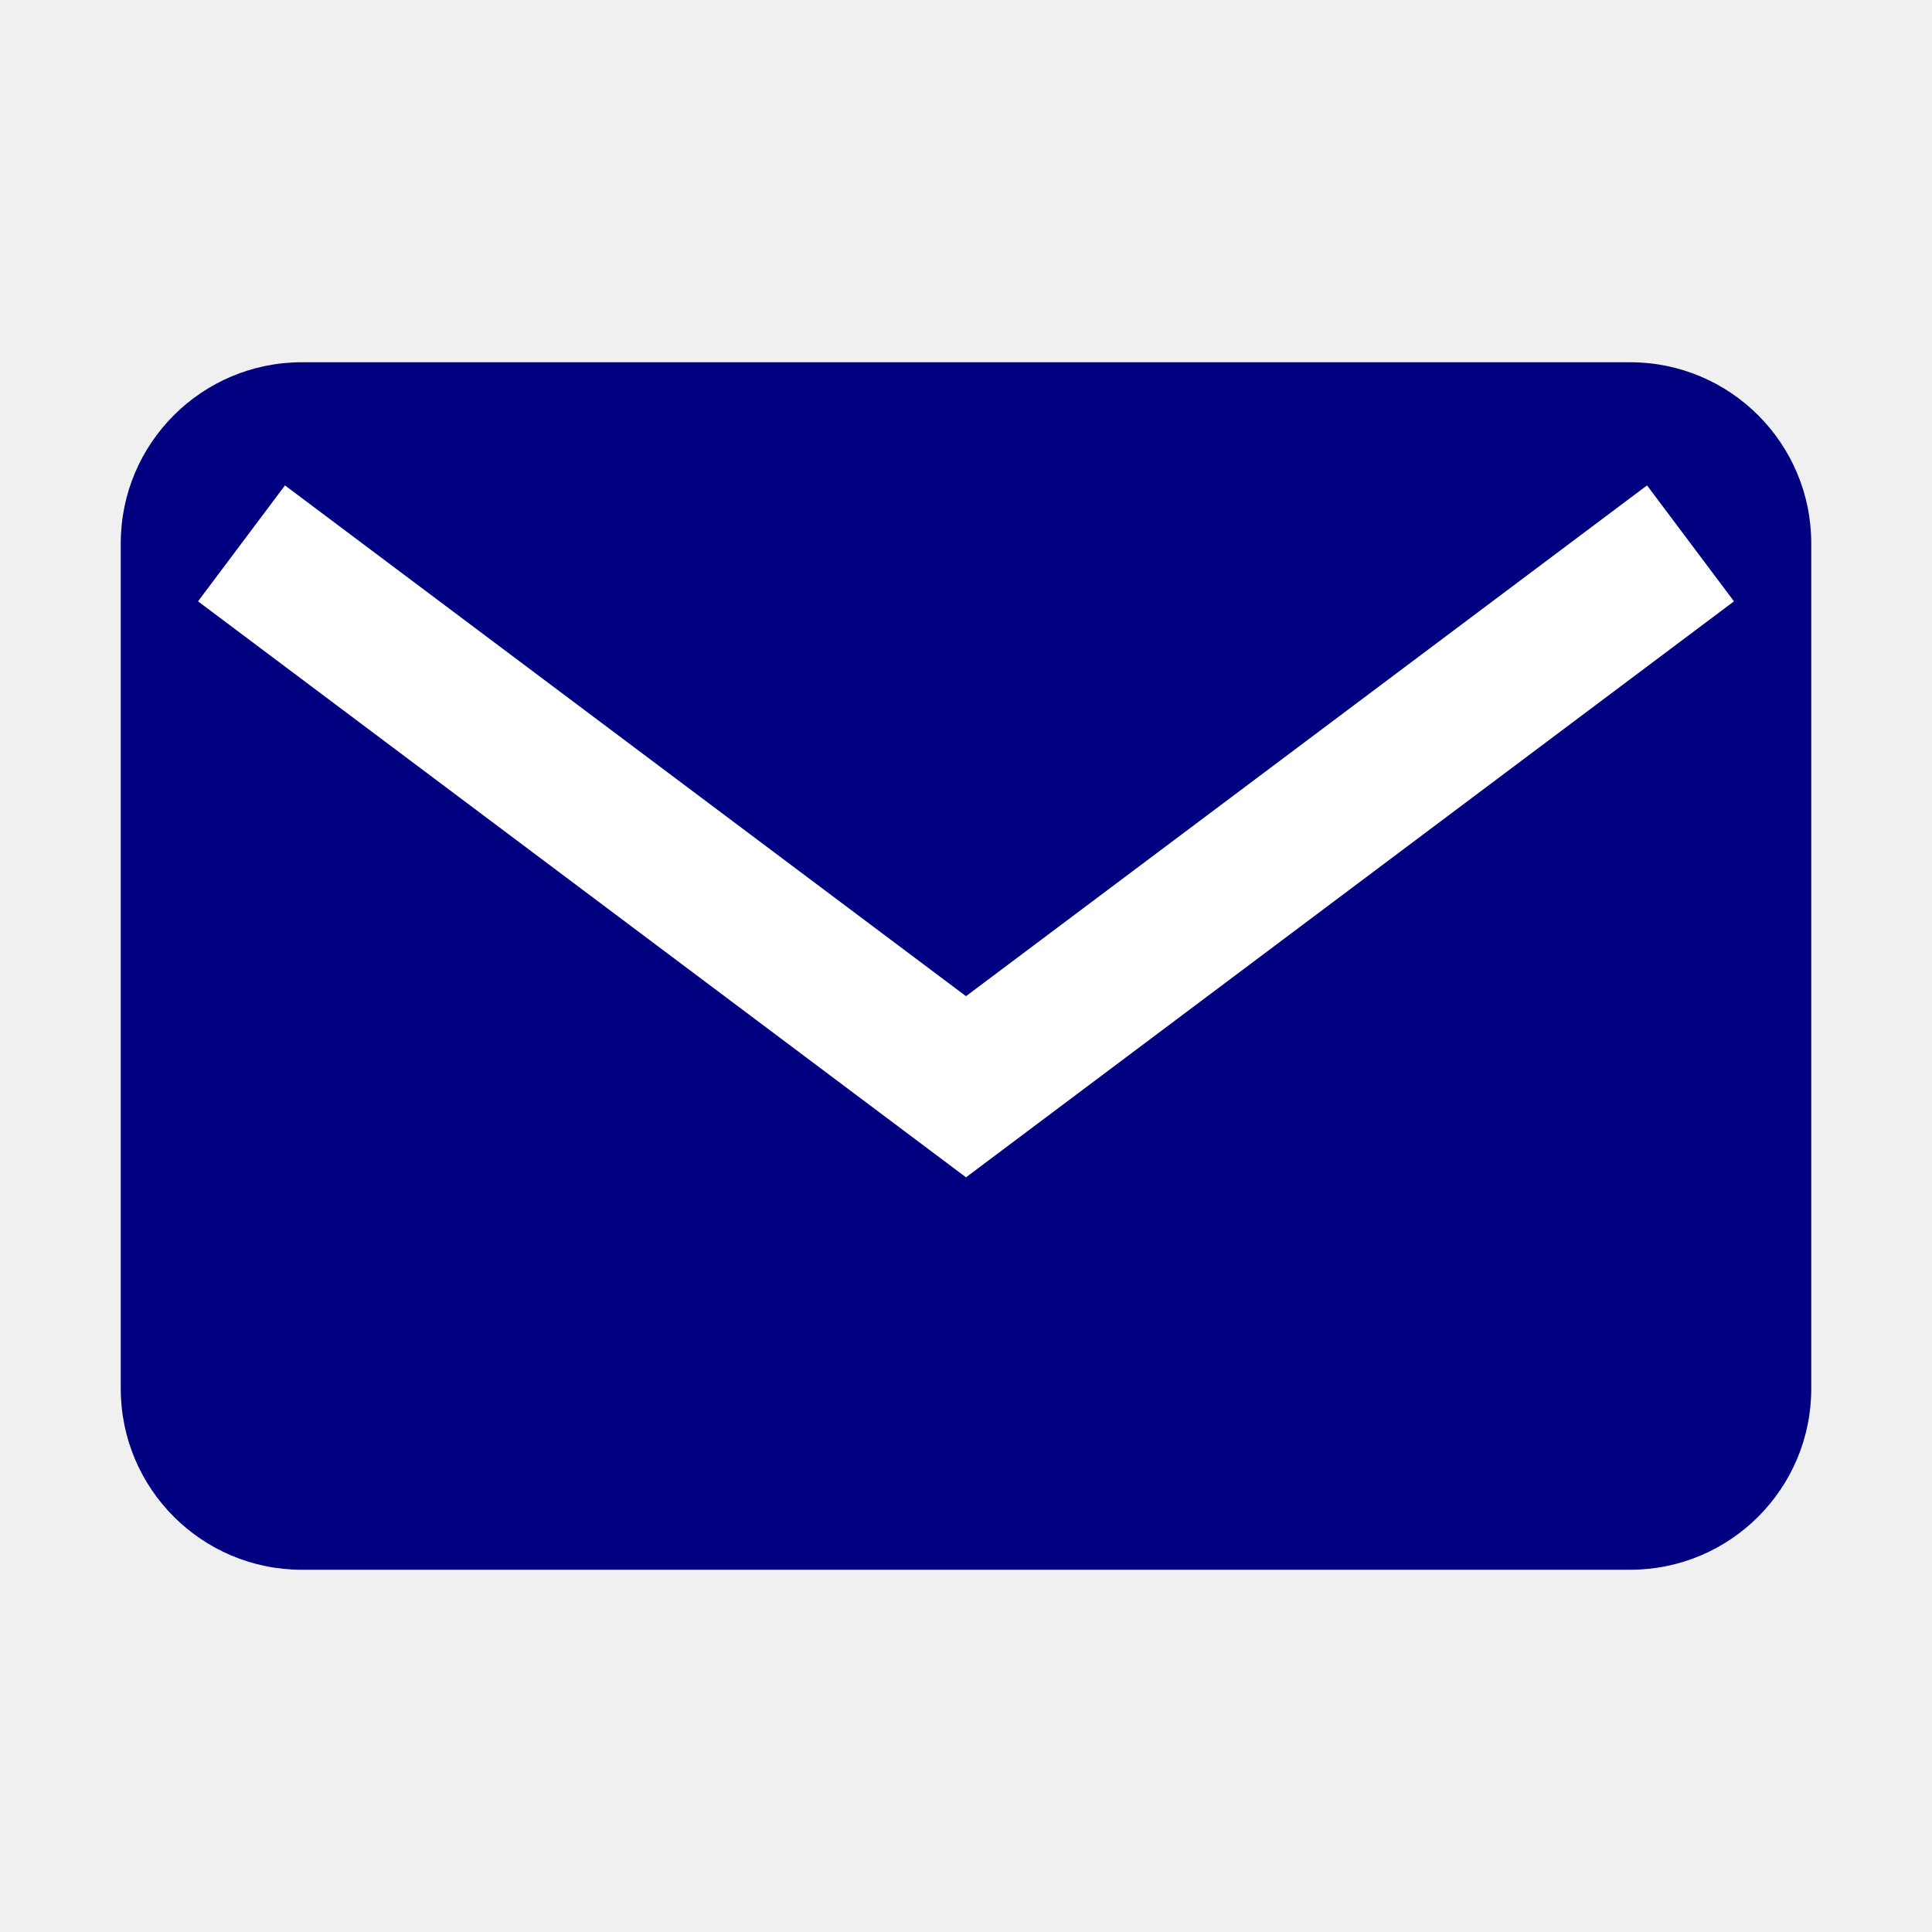
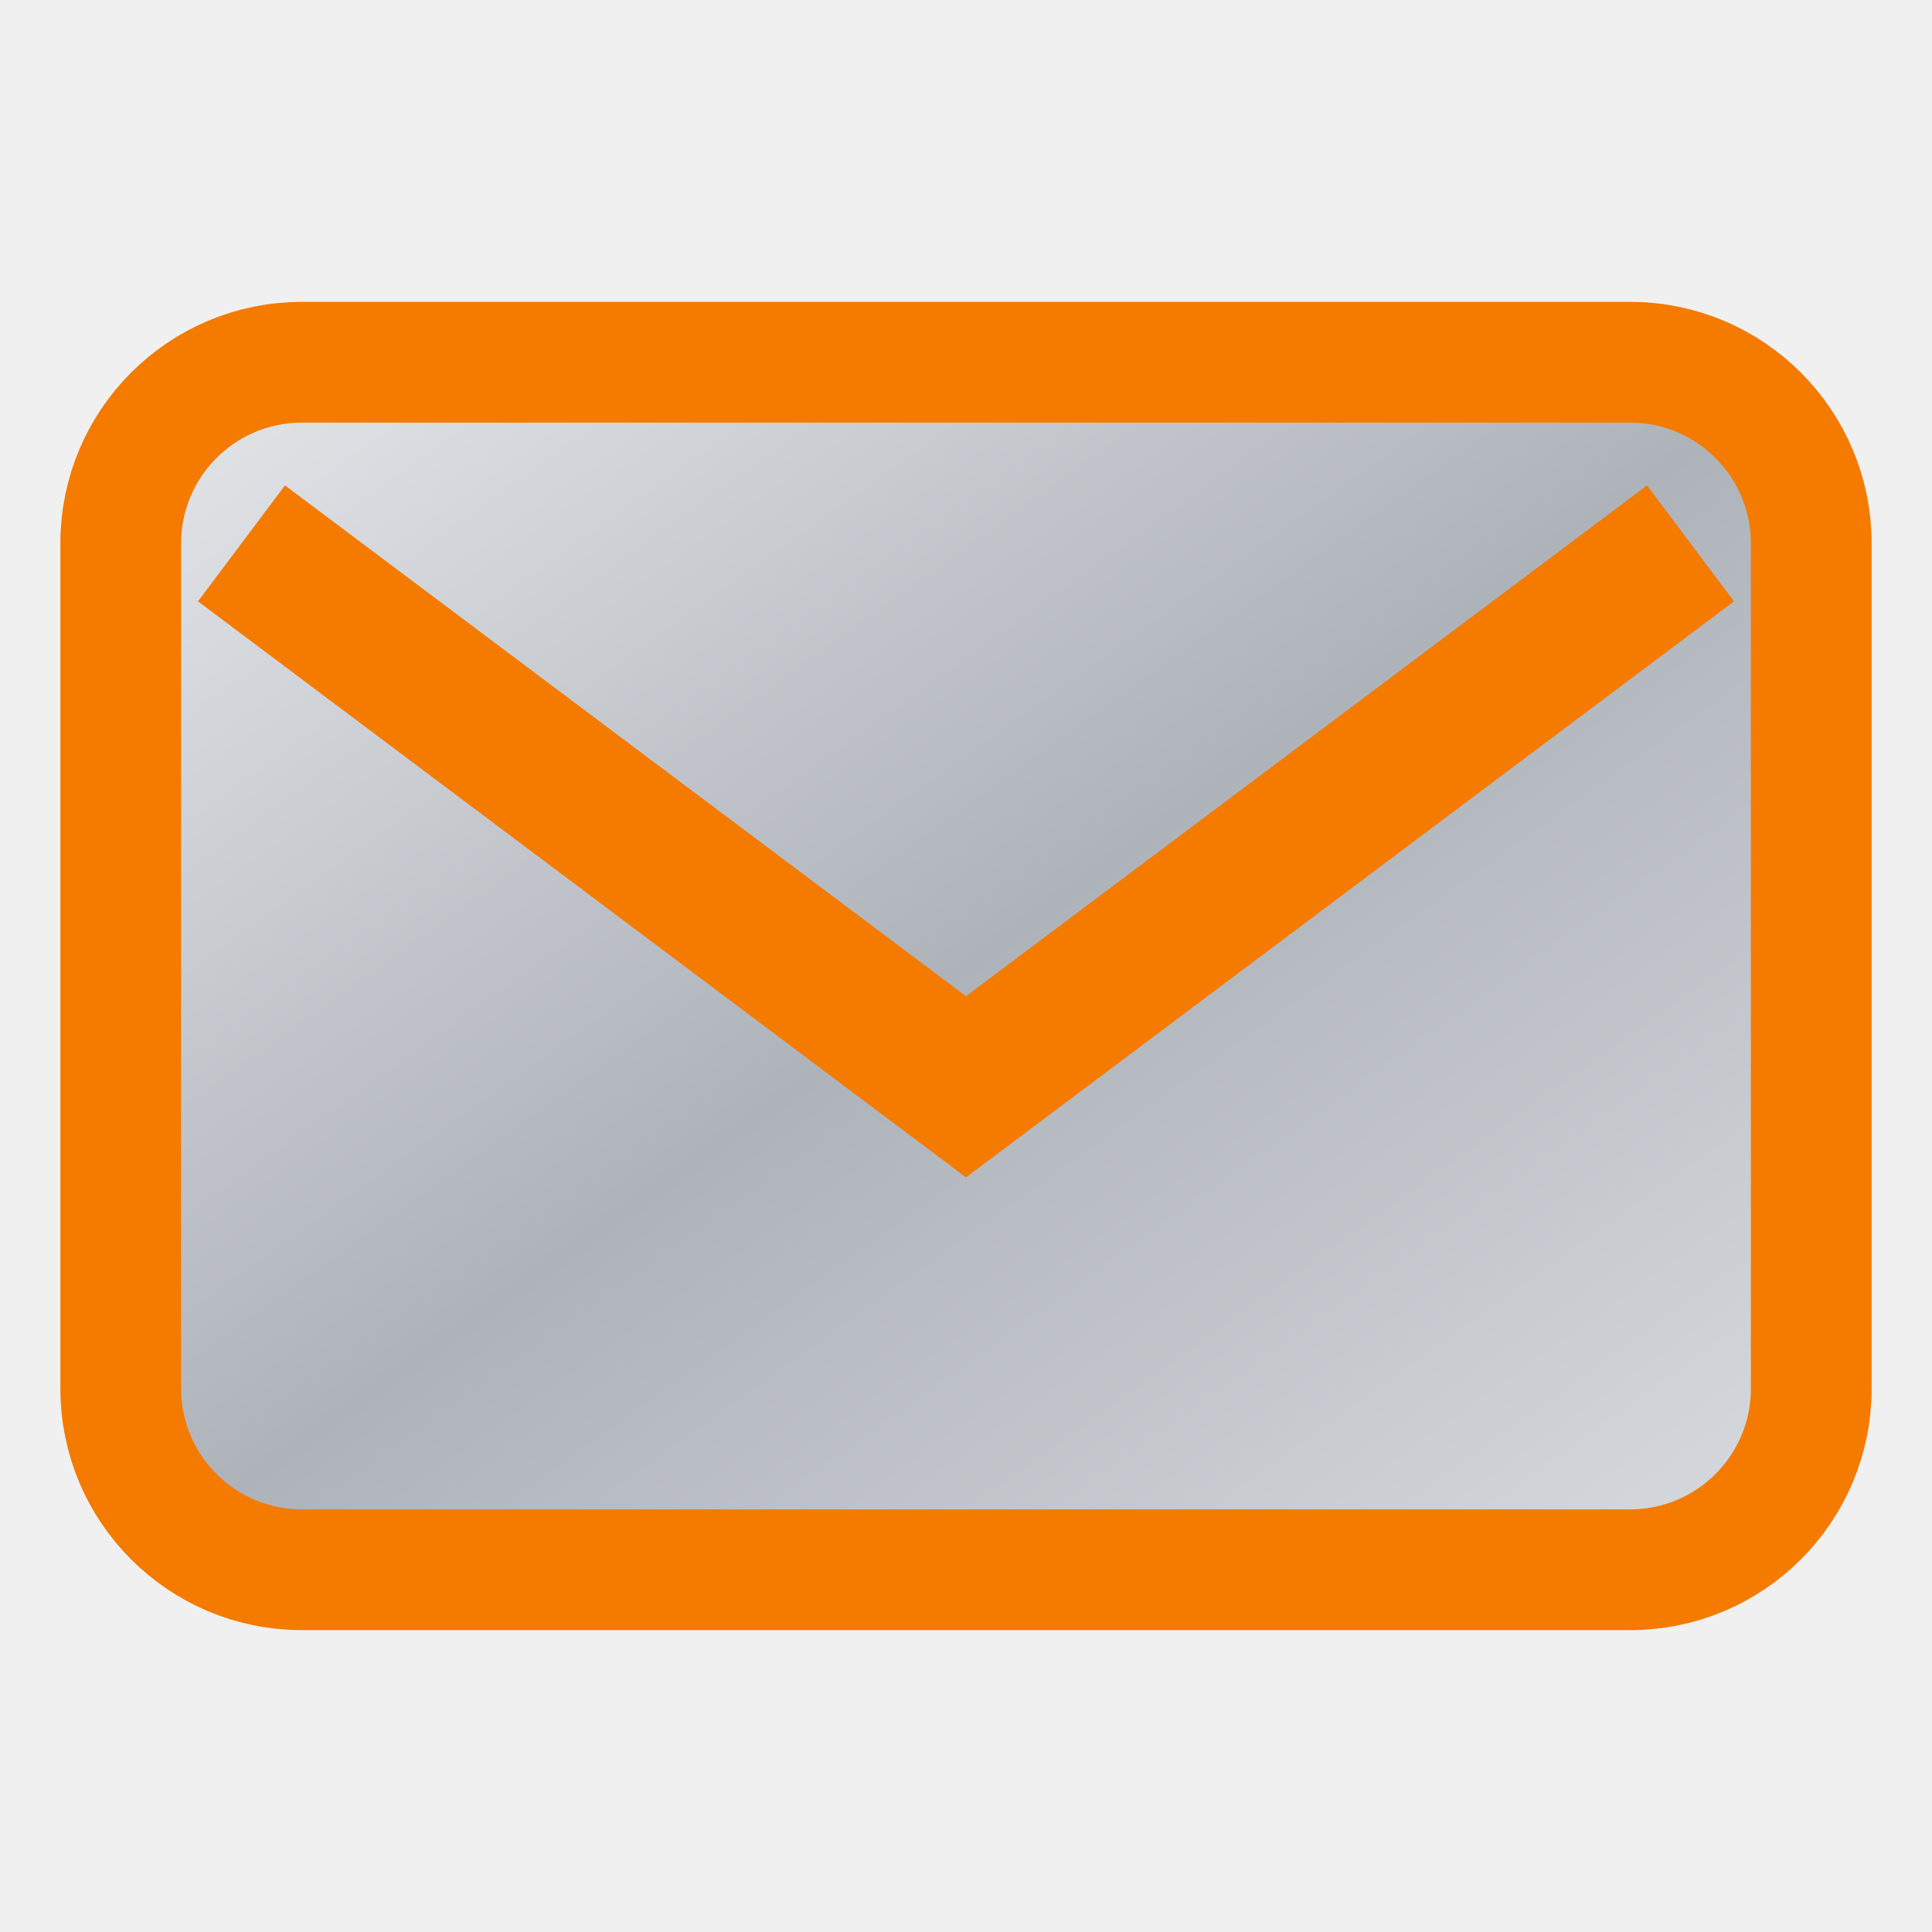
<svg xmlns="http://www.w3.org/2000/svg" viewBox="0 0 32 32">
-   <rect x="2" y="6" width="28" height="20" rx="3" fill="#000080" />
-   <path d="M4 9l12 9 12-9" fill="none" stroke="#fff" stroke-width="2.4" />
+   <defs>
+     <linearGradient id="s" x1="0" y1="0" x2="1" y2="1">
+       <stop offset="0" stop-color="#e6e8eb" />
+       <stop offset=".5" stop-color="#aeb3ba" />
+       <stop offset="1" stop-color="#d9dce0" />
+     </linearGradient>
+   </defs>
+   <rect x="2" y="6" width="28" height="20" rx="3" fill="url(#s)" stroke="#f47a00" stroke-width="2" />
+   <path d="M4 9l12 9 12-9" fill="none" stroke="#f47a00" stroke-width="2.4" />
</svg>
